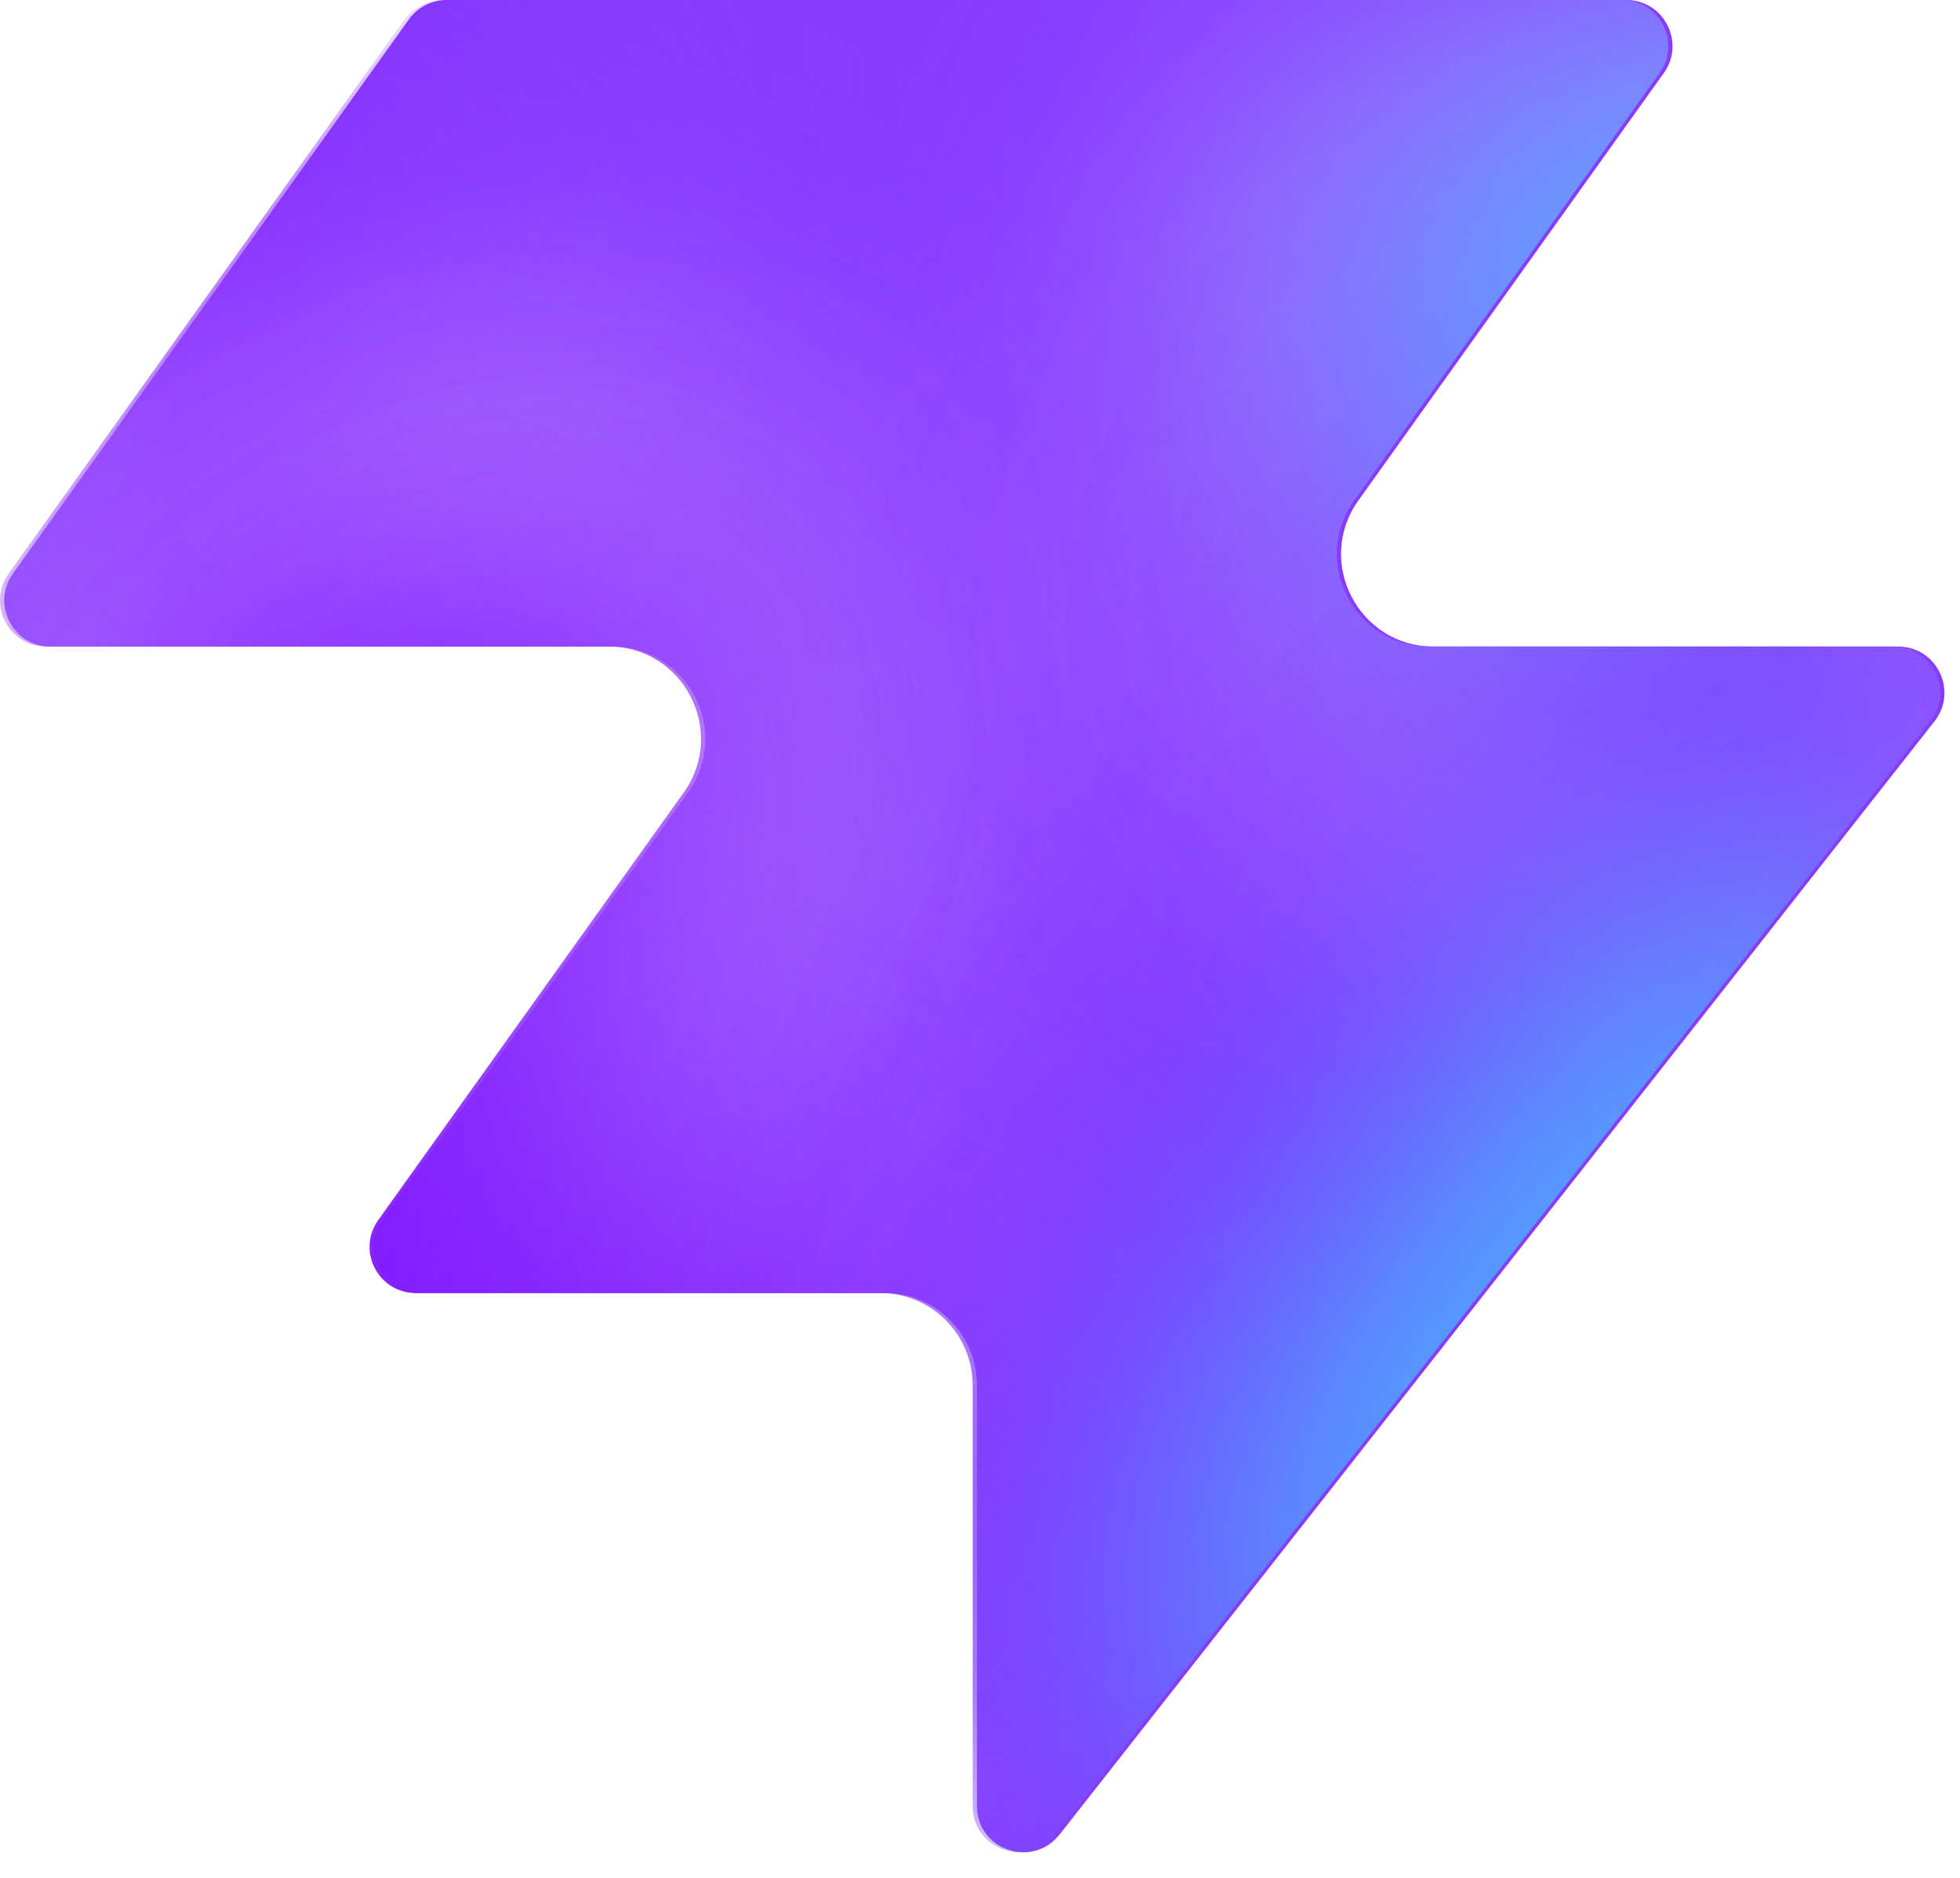
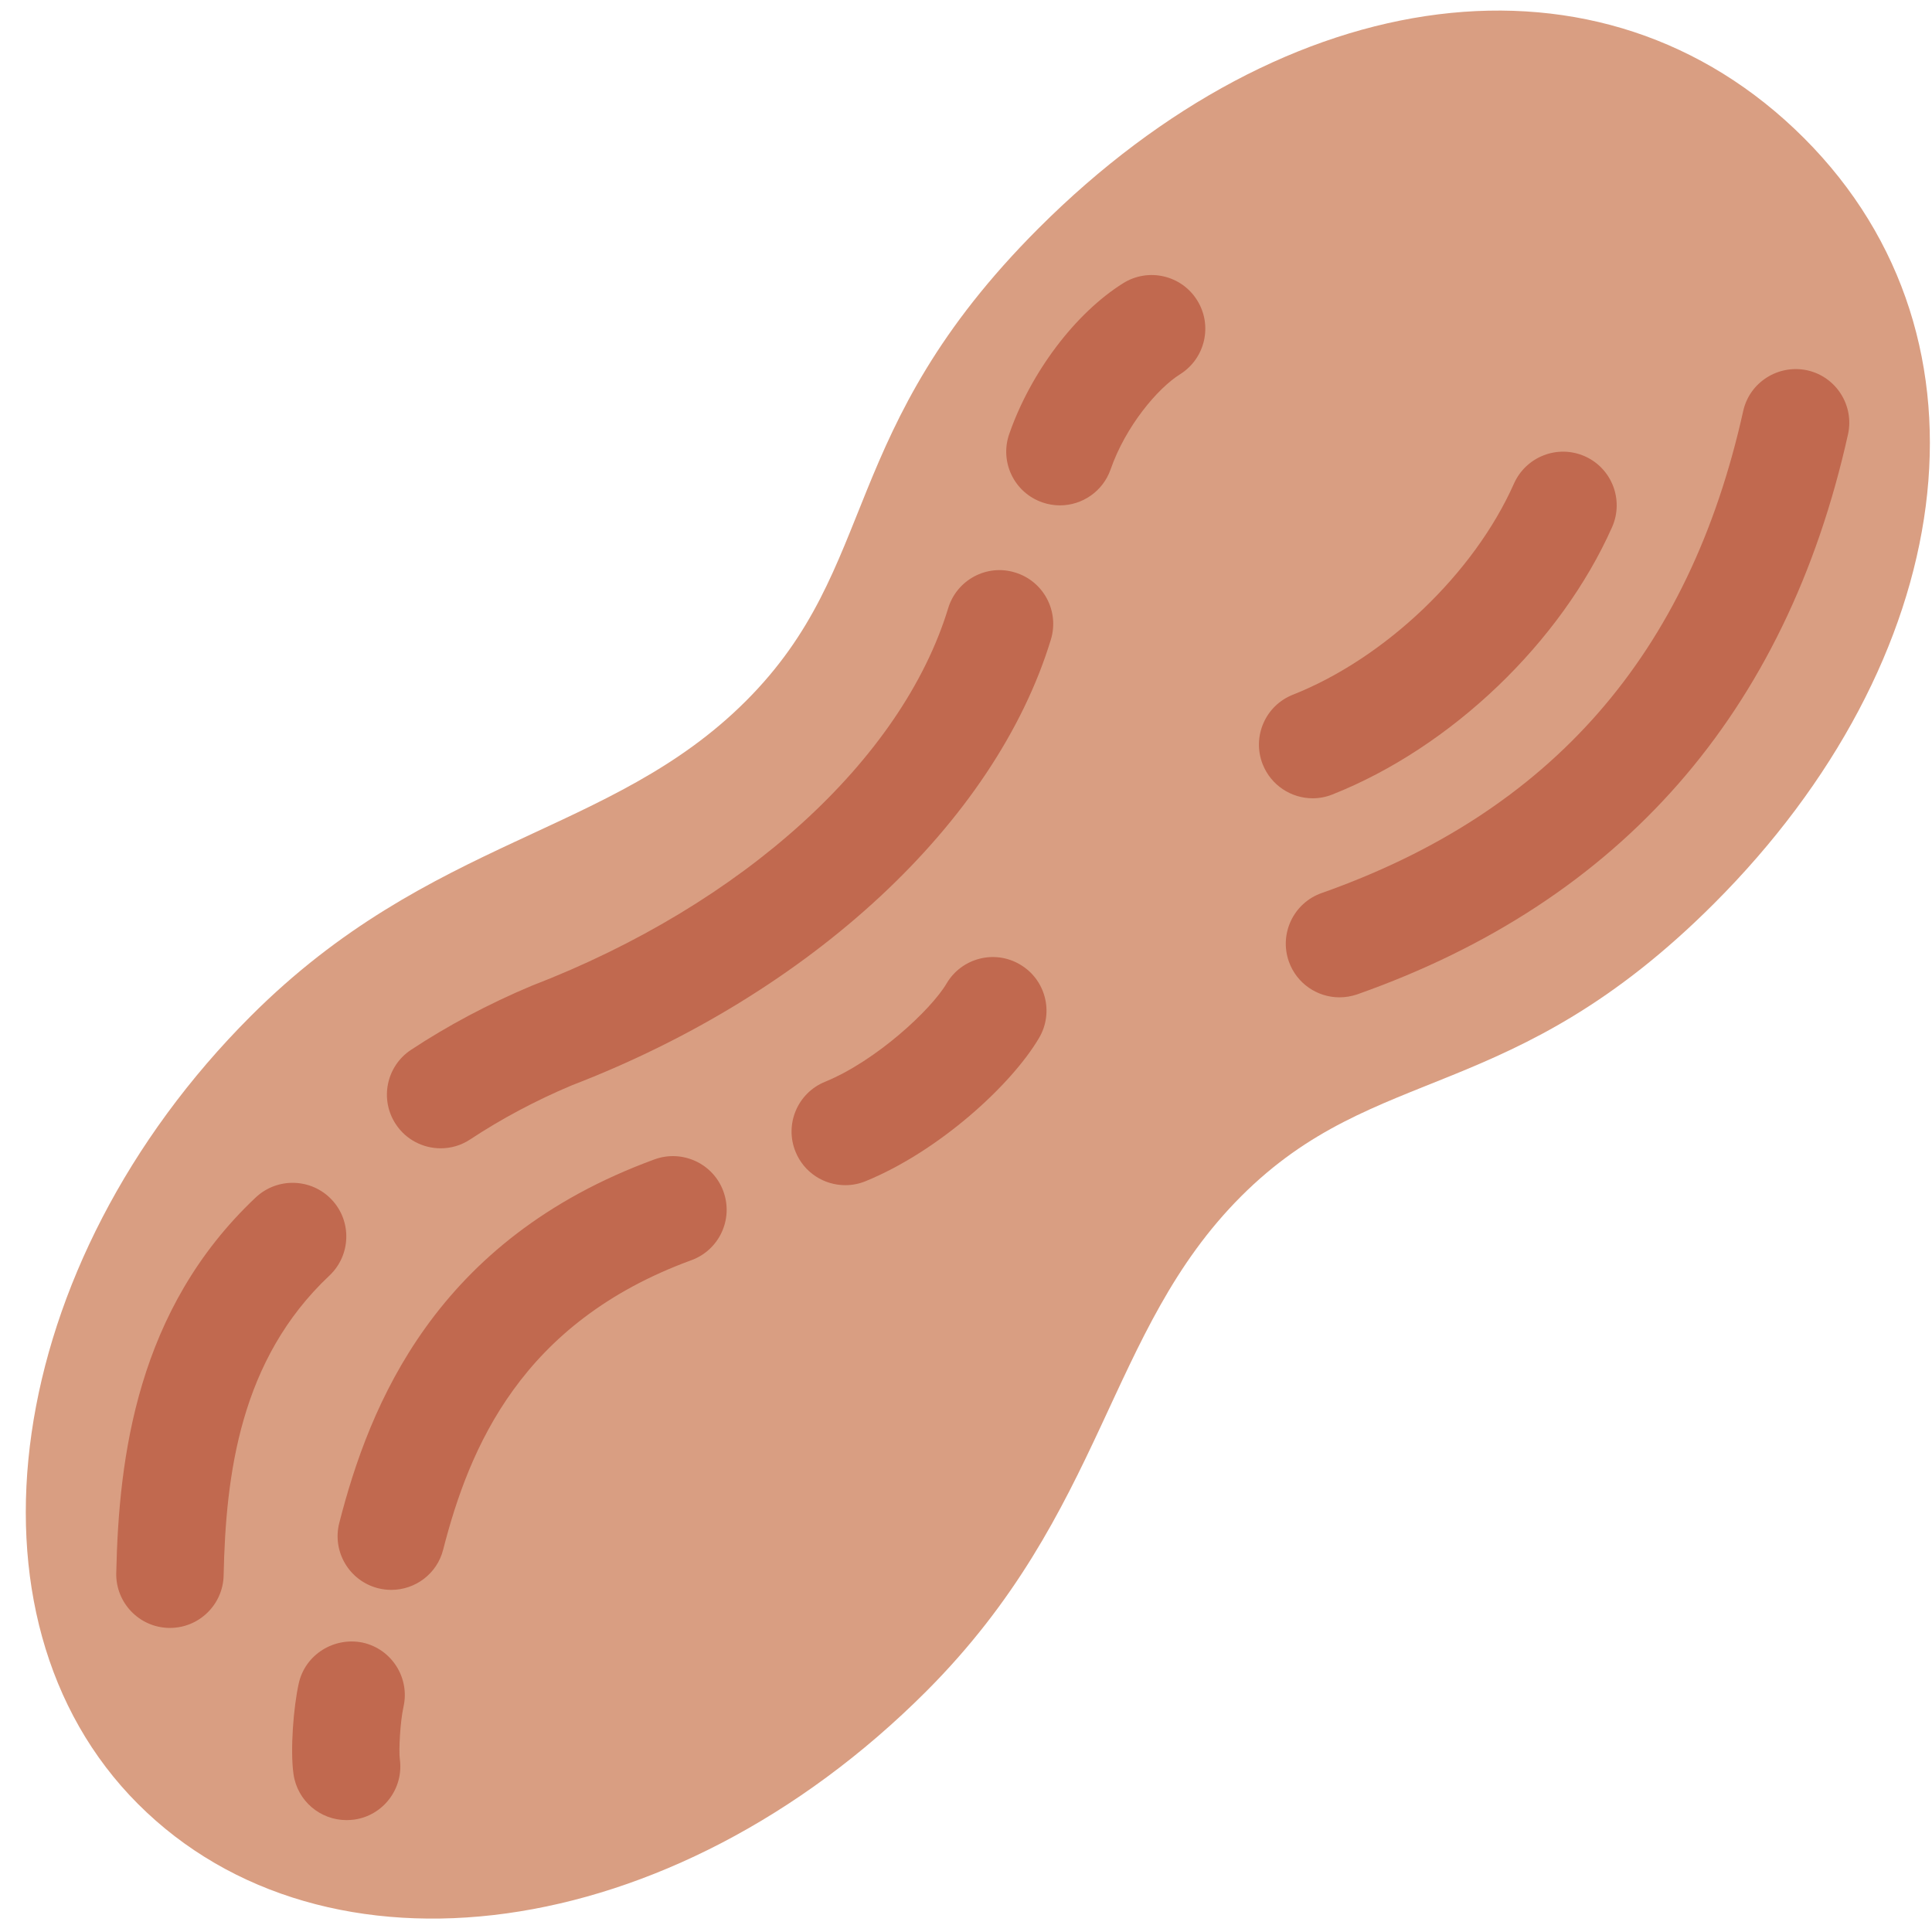
- <svg xmlns="http://www.w3.org/2000/svg" width="48" height="46" fill="none" viewBox="0 0 48 46">
-   <path fill="#863bff" d="M25.946 44.938c-.664.845-2.021.375-2.021-.698V33.937a2.26 2.26 0 0 0-2.262-2.262H10.287c-.92 0-1.456-1.04-.92-1.788l7.48-10.471c1.07-1.497 0-3.578-1.842-3.578H1.237c-.92 0-1.456-1.04-.92-1.788L10.013.474c.214-.297.556-.474.92-.474h28.894c.92 0 1.456 1.04.92 1.788l-7.48 10.471c-1.07 1.498 0 3.579 1.842 3.579h11.377c.943 0 1.473 1.088.89 1.83L25.947 44.94z" style="fill:#863bff;fill:color(display-p3 .525 .23 1);fill-opacity:1" />
-   <mask id="a" width="48" height="46" x="0" y="0" maskUnits="userSpaceOnUse" style="mask-type:alpha">
-     <path fill="#000" d="M25.842 44.938c-.664.844-2.021.375-2.021-.698V33.937a2.26 2.26 0 0 0-2.262-2.262H10.183c-.92 0-1.456-1.04-.92-1.788l7.48-10.471c1.07-1.498 0-3.579-1.842-3.579H1.133c-.92 0-1.456-1.04-.92-1.787L9.91.473c.214-.297.556-.474.92-.474h28.894c.92 0 1.456 1.04.92 1.788l-7.48 10.471c-1.07 1.498 0 3.578 1.842 3.578h11.377c.943 0 1.473 1.088.89 1.832L25.843 44.94z" style="fill:#000;fill-opacity:1" />
-   </mask>
-   <g mask="url(#a)">
-     <g filter="url(#b)">
-       <ellipse cx="5.508" cy="14.704" fill="#ede6ff" rx="5.508" ry="14.704" style="fill:#ede6ff;fill:color(display-p3 .927 .903 1);fill-opacity:1" transform="matrix(.00324 1 1 -.00324 -4.47 31.516)" />
-     </g>
-     <g filter="url(#c)">
-       <ellipse cx="10.399" cy="29.851" fill="#ede6ff" rx="10.399" ry="29.851" style="fill:#ede6ff;fill:color(display-p3 .927 .903 1);fill-opacity:1" transform="matrix(.00324 1 1 -.00324 -39.328 7.883)" />
-     </g>
-     <g filter="url(#d)">
-       <ellipse cx="5.508" cy="30.487" fill="#7e14ff" rx="5.508" ry="30.487" style="fill:#7e14ff;fill:color(display-p3 .492 .077 1);fill-opacity:1" transform="rotate(89.814 -25.913 -14.639)scale(1 -1)" />
-     </g>
-     <g filter="url(#e)">
-       <ellipse cx="5.508" cy="30.599" fill="#7e14ff" rx="5.508" ry="30.599" style="fill:#7e14ff;fill:color(display-p3 .492 .077 1);fill-opacity:1" transform="rotate(89.814 -32.644 -3.334)scale(1 -1)" />
-     </g>
-     <g filter="url(#f)">
-       <ellipse cx="5.508" cy="30.599" fill="#7e14ff" rx="5.508" ry="30.599" style="fill:#7e14ff;fill:color(display-p3 .492 .077 1);fill-opacity:1" transform="matrix(.00324 1 1 -.00324 -34.34 30.47)" />
-     </g>
-     <g filter="url(#g)">
-       <ellipse cx="14.072" cy="22.078" fill="#ede6ff" rx="14.072" ry="22.078" style="fill:#ede6ff;fill:color(display-p3 .927 .903 1);fill-opacity:1" transform="rotate(93.35 24.506 48.493)scale(-1 1)" />
-     </g>
-     <g filter="url(#h)">
-       <ellipse cx="3.47" cy="21.501" fill="#7e14ff" rx="3.47" ry="21.501" style="fill:#7e14ff;fill:color(display-p3 .492 .077 1);fill-opacity:1" transform="rotate(89.009 28.708 47.59)scale(-1 1)" />
-     </g>
-     <g filter="url(#i)">
-       <ellipse cx="3.47" cy="21.501" fill="#7e14ff" rx="3.47" ry="21.501" style="fill:#7e14ff;fill:color(display-p3 .492 .077 1);fill-opacity:1" transform="rotate(89.009 28.708 47.59)scale(-1 1)" />
-     </g>
-     <g filter="url(#j)">
-       <ellipse cx=".387" cy="8.972" fill="#7e14ff" rx="4.407" ry="29.108" style="fill:#7e14ff;fill:color(display-p3 .492 .077 1);fill-opacity:1" transform="rotate(39.51 .387 8.972)" />
-     </g>
-     <g filter="url(#k)">
-       <ellipse cx="47.523" cy="-6.092" fill="#7e14ff" rx="4.407" ry="29.108" style="fill:#7e14ff;fill:color(display-p3 .492 .077 1);fill-opacity:1" transform="rotate(37.892 47.523 -6.092)" />
-     </g>
-     <g filter="url(#l)">
-       <ellipse cx="41.412" cy="6.333" fill="#47bfff" rx="5.971" ry="9.665" style="fill:#47bfff;fill:color(display-p3 .28 .748 1);fill-opacity:1" transform="rotate(37.892 41.412 6.333)" />
-     </g>
-     <g filter="url(#m)">
-       <ellipse cx="-1.879" cy="38.332" fill="#7e14ff" rx="4.407" ry="29.108" style="fill:#7e14ff;fill:color(display-p3 .492 .077 1);fill-opacity:1" transform="rotate(37.892 -1.88 38.332)" />
-     </g>
-     <g filter="url(#n)">
-       <ellipse cx="-1.879" cy="38.332" fill="#7e14ff" rx="4.407" ry="29.108" style="fill:#7e14ff;fill:color(display-p3 .492 .077 1);fill-opacity:1" transform="rotate(37.892 -1.88 38.332)" />
-     </g>
-     <g filter="url(#o)">
-       <ellipse cx="35.651" cy="29.907" fill="#7e14ff" rx="4.407" ry="29.108" style="fill:#7e14ff;fill:color(display-p3 .492 .077 1);fill-opacity:1" transform="rotate(37.892 35.651 29.907)" />
-     </g>
-     <g filter="url(#p)">
-       <ellipse cx="38.418" cy="32.4" fill="#47bfff" rx="5.971" ry="15.297" style="fill:#47bfff;fill:color(display-p3 .28 .748 1);fill-opacity:1" transform="rotate(37.892 38.418 32.4)" />
-     </g>
-   </g>
-   <defs>
-     <filter id="b" width="60.045" height="41.654" x="-19.77" y="16.149" color-interpolation-filters="sRGB" filterUnits="userSpaceOnUse">
-       <feFlood flood-opacity="0" result="BackgroundImageFix" />
-       <feBlend in="SourceGraphic" in2="BackgroundImageFix" result="shape" />
-       <feGaussianBlur result="effect1_foregroundBlur_2002_17158" stdDeviation="7.659" />
-     </filter>
-     <filter id="c" width="90.34" height="51.437" x="-54.613" y="-7.533" color-interpolation-filters="sRGB" filterUnits="userSpaceOnUse">
-       <feFlood flood-opacity="0" result="BackgroundImageFix" />
-       <feBlend in="SourceGraphic" in2="BackgroundImageFix" result="shape" />
-       <feGaussianBlur result="effect1_foregroundBlur_2002_17158" stdDeviation="7.659" />
-     </filter>
-     <filter id="d" width="79.355" height="29.4" x="-49.64" y="2.03" color-interpolation-filters="sRGB" filterUnits="userSpaceOnUse">
-       <feFlood flood-opacity="0" result="BackgroundImageFix" />
-       <feBlend in="SourceGraphic" in2="BackgroundImageFix" result="shape" />
-       <feGaussianBlur result="effect1_foregroundBlur_2002_17158" stdDeviation="4.596" />
-     </filter>
-     <filter id="e" width="79.579" height="29.4" x="-45.045" y="20.029" color-interpolation-filters="sRGB" filterUnits="userSpaceOnUse">
-       <feFlood flood-opacity="0" result="BackgroundImageFix" />
-       <feBlend in="SourceGraphic" in2="BackgroundImageFix" result="shape" />
-       <feGaussianBlur result="effect1_foregroundBlur_2002_17158" stdDeviation="4.596" />
-     </filter>
-     <filter id="f" width="79.579" height="29.4" x="-43.513" y="21.178" color-interpolation-filters="sRGB" filterUnits="userSpaceOnUse">
-       <feFlood flood-opacity="0" result="BackgroundImageFix" />
-       <feBlend in="SourceGraphic" in2="BackgroundImageFix" result="shape" />
-       <feGaussianBlur result="effect1_foregroundBlur_2002_17158" stdDeviation="4.596" />
-     </filter>
-     <filter id="g" width="74.749" height="58.852" x="15.756" y="-17.901" color-interpolation-filters="sRGB" filterUnits="userSpaceOnUse">
-       <feFlood flood-opacity="0" result="BackgroundImageFix" />
-       <feBlend in="SourceGraphic" in2="BackgroundImageFix" result="shape" />
-       <feGaussianBlur result="effect1_foregroundBlur_2002_17158" stdDeviation="7.659" />
-     </filter>
-     <filter id="h" width="61.377" height="25.362" x="23.548" y="2.284" color-interpolation-filters="sRGB" filterUnits="userSpaceOnUse">
-       <feFlood flood-opacity="0" result="BackgroundImageFix" />
-       <feBlend in="SourceGraphic" in2="BackgroundImageFix" result="shape" />
-       <feGaussianBlur result="effect1_foregroundBlur_2002_17158" stdDeviation="4.596" />
-     </filter>
-     <filter id="i" width="61.377" height="25.362" x="23.548" y="2.284" color-interpolation-filters="sRGB" filterUnits="userSpaceOnUse">
-       <feFlood flood-opacity="0" result="BackgroundImageFix" />
-       <feBlend in="SourceGraphic" in2="BackgroundImageFix" result="shape" />
-       <feGaussianBlur result="effect1_foregroundBlur_2002_17158" stdDeviation="4.596" />
-     </filter>
-     <filter id="j" width="56.045" height="63.649" x="-27.636" y="-22.853" color-interpolation-filters="sRGB" filterUnits="userSpaceOnUse">
-       <feFlood flood-opacity="0" result="BackgroundImageFix" />
-       <feBlend in="SourceGraphic" in2="BackgroundImageFix" result="shape" />
-       <feGaussianBlur result="effect1_foregroundBlur_2002_17158" stdDeviation="4.596" />
-     </filter>
-     <filter id="k" width="54.814" height="64.646" x="20.116" y="-38.415" color-interpolation-filters="sRGB" filterUnits="userSpaceOnUse">
-       <feFlood flood-opacity="0" result="BackgroundImageFix" />
-       <feBlend in="SourceGraphic" in2="BackgroundImageFix" result="shape" />
-       <feGaussianBlur result="effect1_foregroundBlur_2002_17158" stdDeviation="4.596" />
-     </filter>
-     <filter id="l" width="33.541" height="35.313" x="24.641" y="-11.323" color-interpolation-filters="sRGB" filterUnits="userSpaceOnUse">
-       <feFlood flood-opacity="0" result="BackgroundImageFix" />
-       <feBlend in="SourceGraphic" in2="BackgroundImageFix" result="shape" />
-       <feGaussianBlur result="effect1_foregroundBlur_2002_17158" stdDeviation="4.596" />
-     </filter>
-     <filter id="m" width="54.814" height="64.646" x="-29.286" y="6.009" color-interpolation-filters="sRGB" filterUnits="userSpaceOnUse">
-       <feFlood flood-opacity="0" result="BackgroundImageFix" />
-       <feBlend in="SourceGraphic" in2="BackgroundImageFix" result="shape" />
-       <feGaussianBlur result="effect1_foregroundBlur_2002_17158" stdDeviation="4.596" />
-     </filter>
-     <filter id="n" width="54.814" height="64.646" x="-29.286" y="6.009" color-interpolation-filters="sRGB" filterUnits="userSpaceOnUse">
-       <feFlood flood-opacity="0" result="BackgroundImageFix" />
-       <feBlend in="SourceGraphic" in2="BackgroundImageFix" result="shape" />
-       <feGaussianBlur result="effect1_foregroundBlur_2002_17158" stdDeviation="4.596" />
-     </filter>
-     <filter id="o" width="54.814" height="64.646" x="8.244" y="-2.416" color-interpolation-filters="sRGB" filterUnits="userSpaceOnUse">
-       <feFlood flood-opacity="0" result="BackgroundImageFix" />
-       <feBlend in="SourceGraphic" in2="BackgroundImageFix" result="shape" />
-       <feGaussianBlur result="effect1_foregroundBlur_2002_17158" stdDeviation="4.596" />
-     </filter>
-     <filter id="p" width="39.409" height="43.623" x="18.713" y="10.588" color-interpolation-filters="sRGB" filterUnits="userSpaceOnUse">
-       <feFlood flood-opacity="0" result="BackgroundImageFix" />
-       <feBlend in="SourceGraphic" in2="BackgroundImageFix" result="shape" />
-       <feGaussianBlur result="effect1_foregroundBlur_2002_17158" stdDeviation="4.596" />
-     </filter>
-   </defs>
+ <svg xmlns="http://www.w3.org/2000/svg" viewBox="0 0 36 36">
+   <path fill="#D99E82" d="M17.256 31.519c-4.754 4.754-11.207 5.573-14.683 2.097C-.902 30.141.056 23.55 4.672 18.934c3.355-3.356 6.711-3.356 9.228-5.873 2.517-2.516 1.678-5.033 5.454-8.809C23.968-.361 29.84-1.201 33.616 2.574c3.774 3.776 2.832 9.754-1.678 14.263-3.775 3.775-6.292 2.936-8.809 5.452-2.518 2.518-2.518 5.873-5.873 9.23z" />
+   <path fill="#C1694F" d="M8.211 21.397c-.324 0-.643-.157-.835-.448-.305-.46-.179-1.081.282-1.386.682-.451 1.438-.853 2.245-1.193 3.938-1.516 6.902-4.208 7.765-7.037.161-.529.721-.829 1.248-.665.529.161.826.72.666 1.248-1.039 3.406-4.46 6.589-8.931 8.309-.665.28-1.31.623-1.889 1.006-.17.113-.361.166-.551.166zm-5.044 8.937h-.022c-.552-.012-.99-.47-.979-1.021.047-2.164.385-4.916 2.601-7.002.403-.377 1.036-.358 1.414.043.379.402.359 1.035-.042 1.414-1.666 1.567-1.932 3.704-1.972 5.588-.012.544-.458.978-1 .978zm4.125-.709c-.082 0-.166-.01-.249-.031-.535-.137-.858-.682-.721-1.217.562-2.191 1.782-5.277 5.875-6.774.517-.188 1.093.077 1.282.596.19.519-.077 1.093-.596 1.283-3.171 1.159-4.137 3.49-4.625 5.392-.113.451-.52.751-.966.751zm17.667-11.041c-.412 0-.798-.257-.943-.667-.184-.521.09-1.092.61-1.276 4.279-1.51 6.849-4.449 7.856-8.982.12-.54.657-.874 1.193-.759.539.12.879.654.76 1.193-1.154 5.19-4.23 8.701-9.144 10.435-.109.037-.222.056-.332.056z" />
+   <path fill="#C1694F" d="M24.459 14.875c-.397 0-.774-.24-.93-.632-.203-.514.048-1.095.562-1.298 1.722-.682 3.378-2.263 4.12-3.935.225-.502.813-.732 1.32-.508.505.225.731.815.508 1.32-.956 2.151-3.002 4.107-5.212 4.982-.121.049-.245.071-.368.071zm-8.709 7.209c-.395 0-.768-.234-.926-.622-.209-.512.037-1.095.548-1.304.955-.39 1.979-1.345 2.266-1.832.28-.476.895-.635 1.369-.354.477.28.635.893.354 1.369-.513.873-1.864 2.11-3.233 2.669-.124.051-.252.074-.378.074zm4-12.667c-.108 0-.22-.018-.328-.056-.522-.181-.798-.751-.617-1.272.4-1.152 1.234-2.255 2.124-2.812.469-.293 1.086-.15 1.378.318.293.468.15 1.085-.317 1.378-.421.263-1.017.973-1.295 1.772-.144.413-.531.672-.945.672zM6.457 33.915c-.49 0-.917-.358-.988-.857-.064-.451 0-1.253.098-1.691.12-.539.659-.87 1.193-.759.539.12.879.655.759 1.194-.064.286-.09.824-.069.975.076.546-.305 1.053-.852 1.129-.048.006-.095.009-.141.009z" />
</svg>
